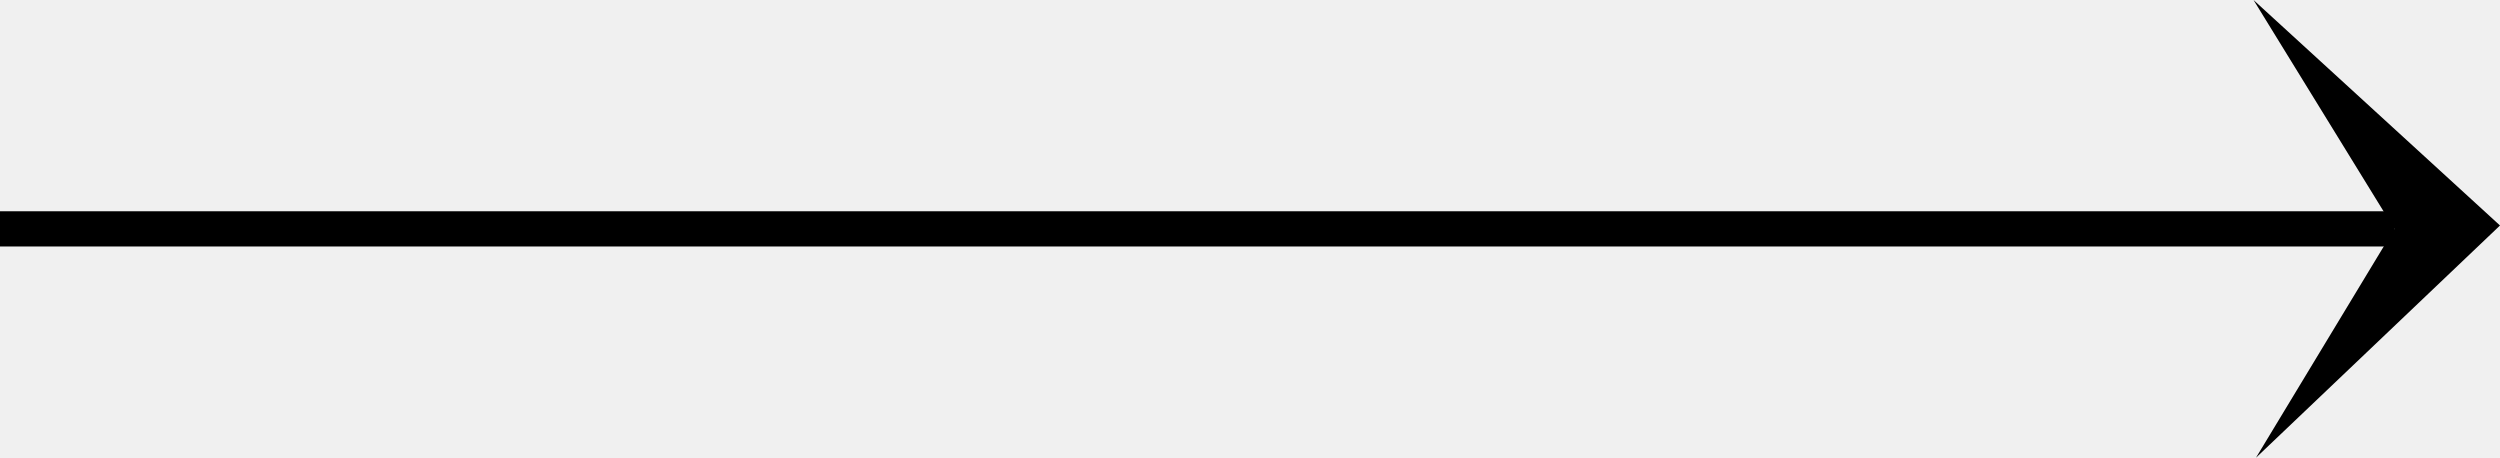
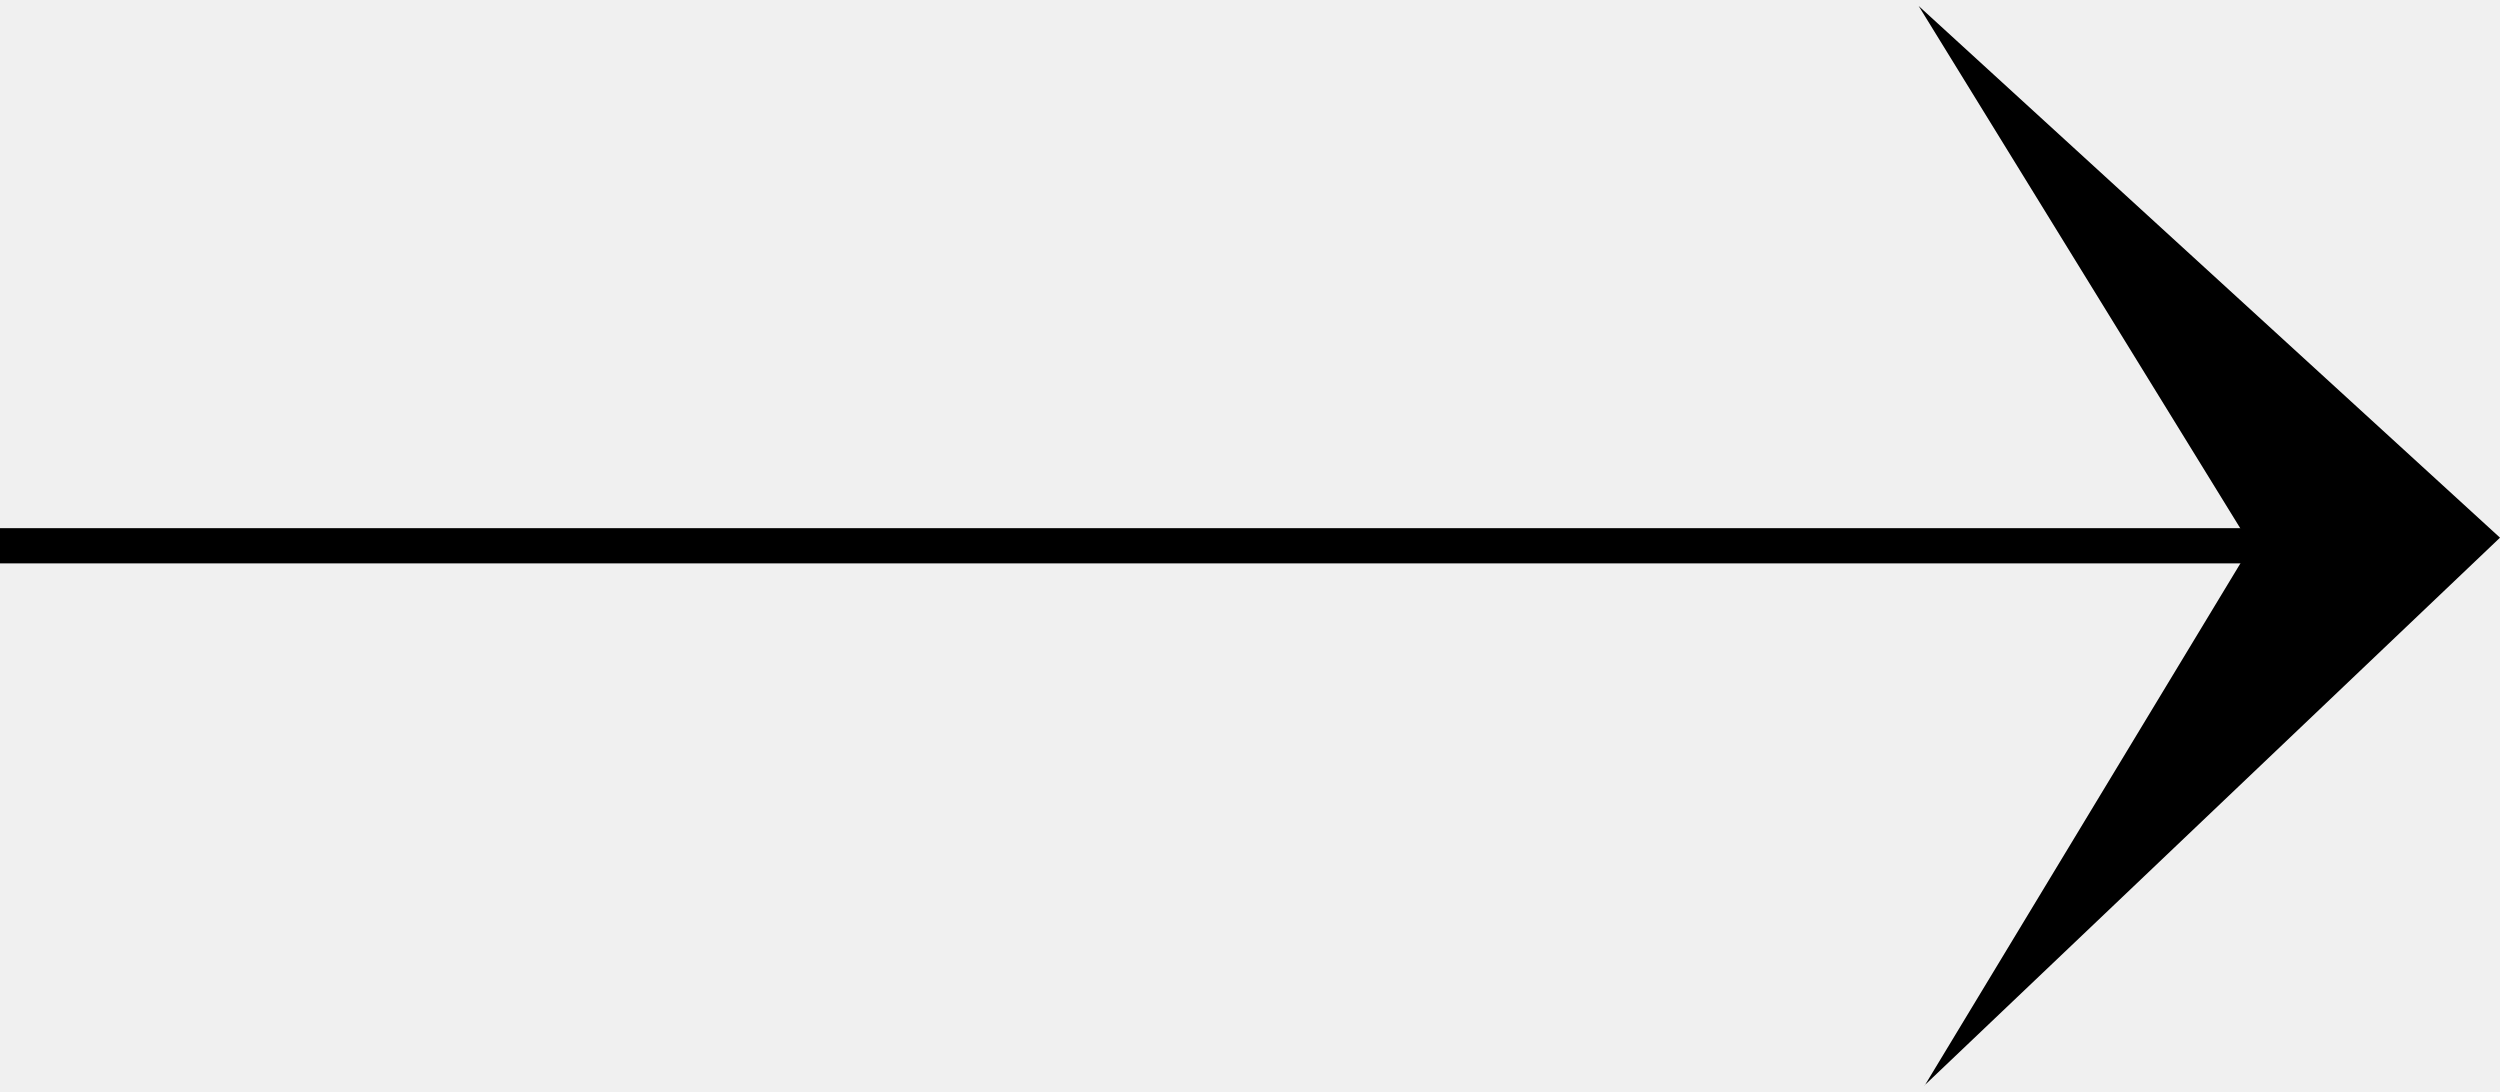
- <svg xmlns="http://www.w3.org/2000/svg" width="71" height="13" viewBox="0 0 71 13" fill="none">
-   <path d="M0 6.5H68" stroke="black" />
-   <g clip-path="url(#clip0_29_144)">
-     <path d="M64.069 13L68 6.5L64 0L71 6.404L64.069 13Z" fill="black" />
-   </g>
+ <svg xmlns="http://www.w3.org/2000/svg" id="arrow" data-name="arrow" version="1.1" viewBox="0 0 71 31">
  <defs>
-     <clipPath id="clip0_29_144">
-       <rect width="13" height="7" fill="white" transform="translate(64 13) rotate(-90)" />
+     <style>
+       .st0, .st1 {
+         fill: none;
+       }
+ 
+       .st1 {
+         stroke: #000;
+       }
+ 
+       .st2 {
+         clip-path: url(#clippath);
+       }
+     </style>
+     <clipPath id="clippath">
+       <rect class="st0" x="54.49" y=".17" width="16.51" height="30.65" />
    </clipPath>
  </defs>
+   <path class="st1" d="M0,15.5h68" />
+   <g class="st2">
+     <path d="M54.66,30.83l9.27-15.33L54.49.17l16.51,15.1-16.34,15.55Z" />
+   </g>
</svg>
